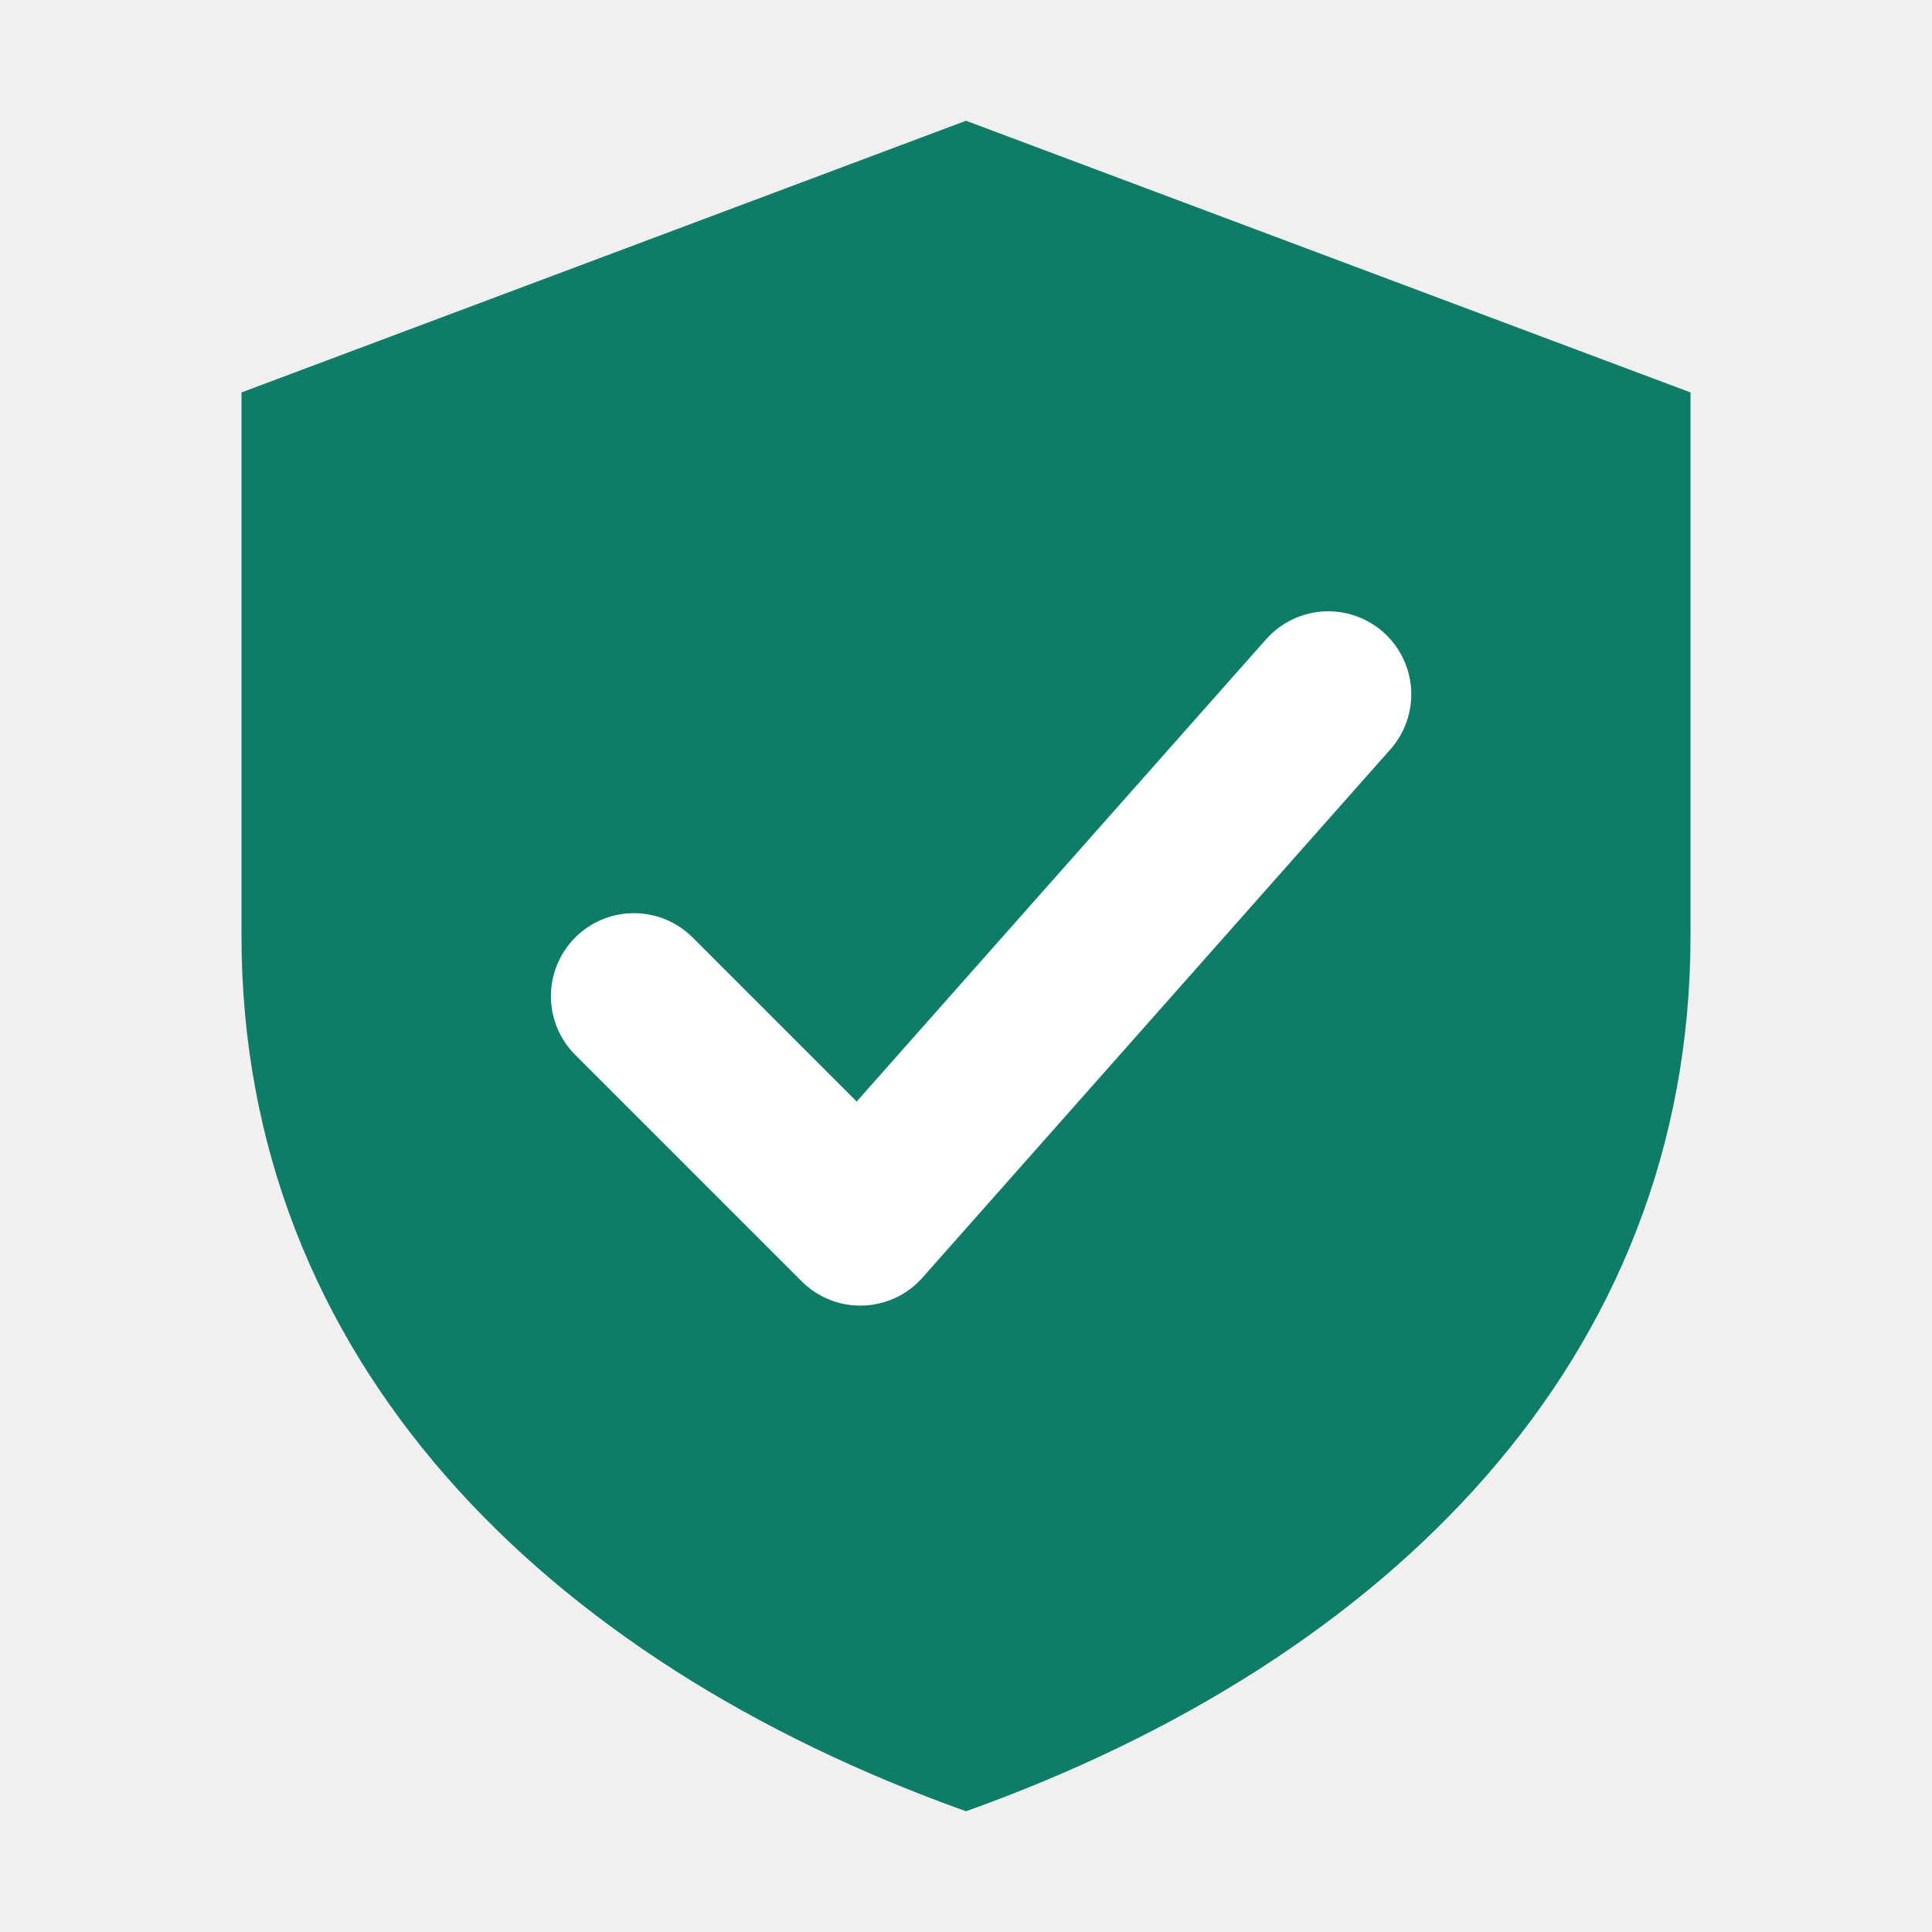
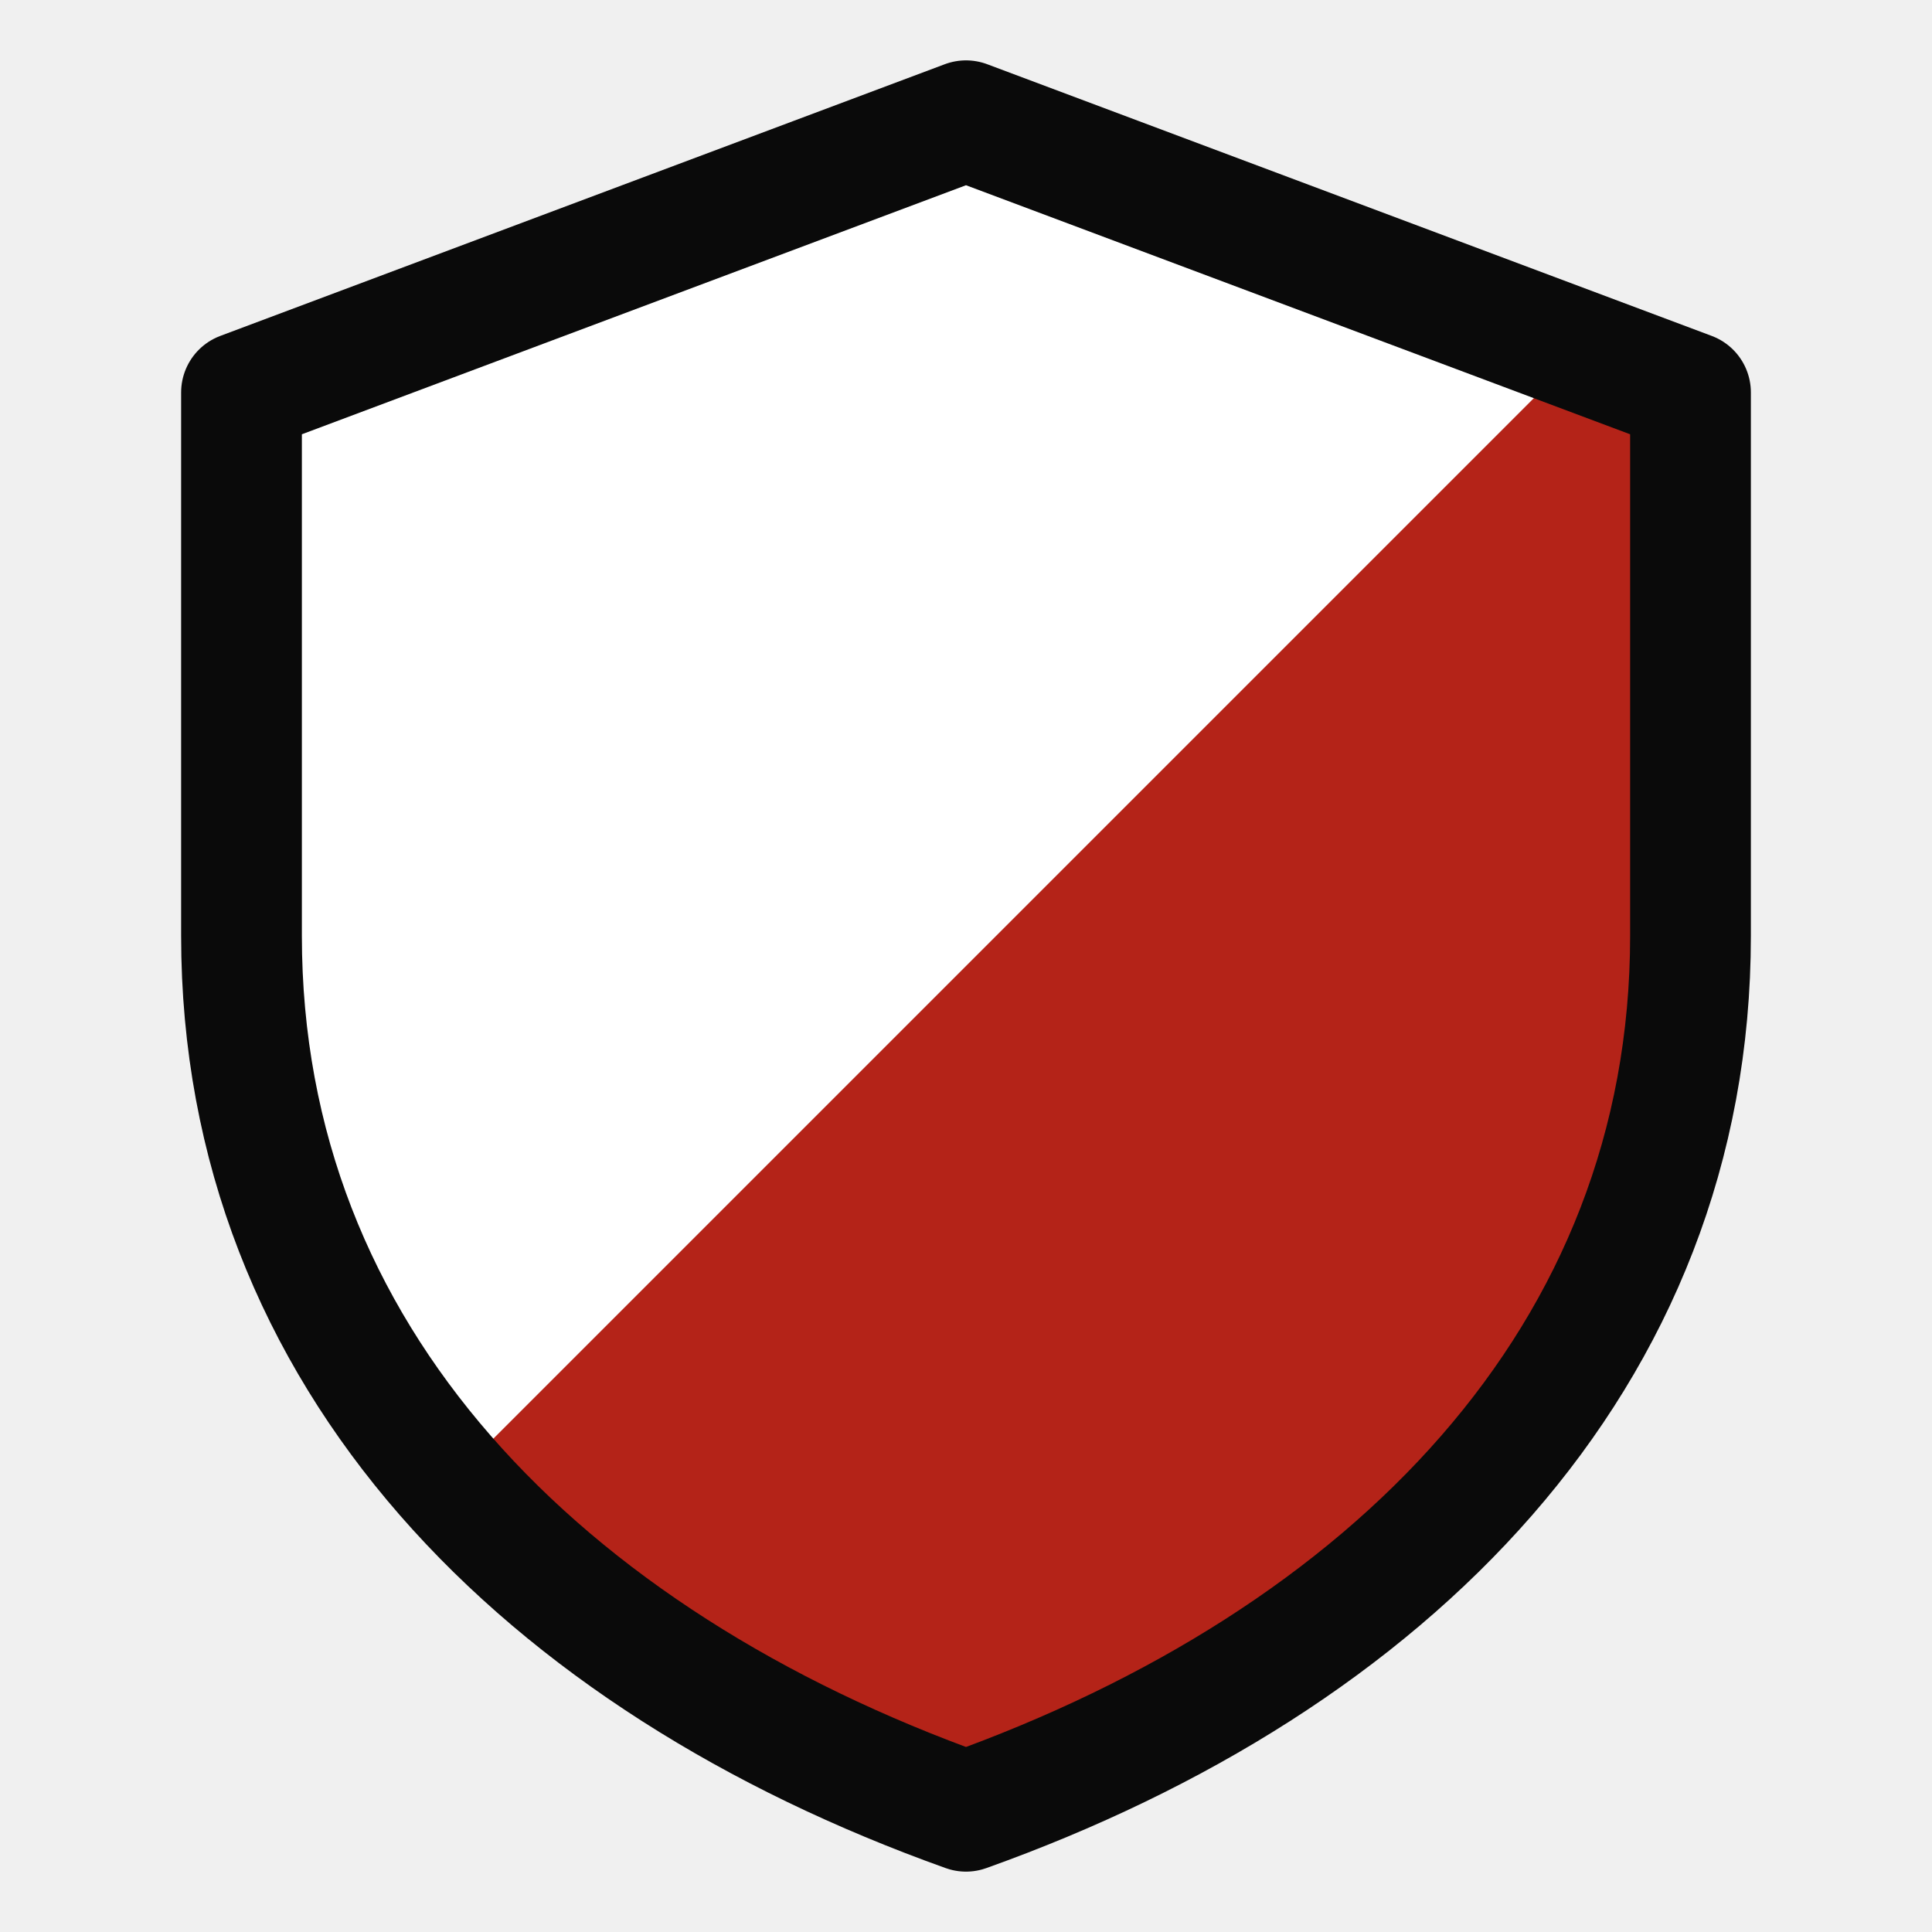
<svg xmlns="http://www.w3.org/2000/svg" width="128" height="128" viewBox="0 0 128 128">
-   <path d="M64 8 L112 26 L112 62 C112 90 92 110 64 120 C36 110 16 90 16 62 L16 26 Z" fill="#0E7C66" />
-   <path d="M42 66 L57 81 L88 46" fill="none" stroke="#ffffff" stroke-width="11" stroke-linecap="round" stroke-linejoin="round" />
+   <defs>
+     <clipPath id="shield">
+       <path d="M64 8 L112 26 L112 62 C112 90 92 110 64 120 C36 110 16 90 16 62 L16 26 Z" />
+     </clipPath>
+   </defs>
+   <g clip-path="url(#shield)">
+     <rect width="128" height="128" fill="#ffffff" />
+     <polygon points="128,0 128,128 0,128" fill="#b42318" />
+   </g>
+   <path d="M64 8 L112 26 L112 62 C112 90 92 110 64 120 C36 110 16 90 16 62 L16 26 Z" fill="none" stroke="#0a0a0a" stroke-width="8" stroke-linejoin="round" />
</svg>
